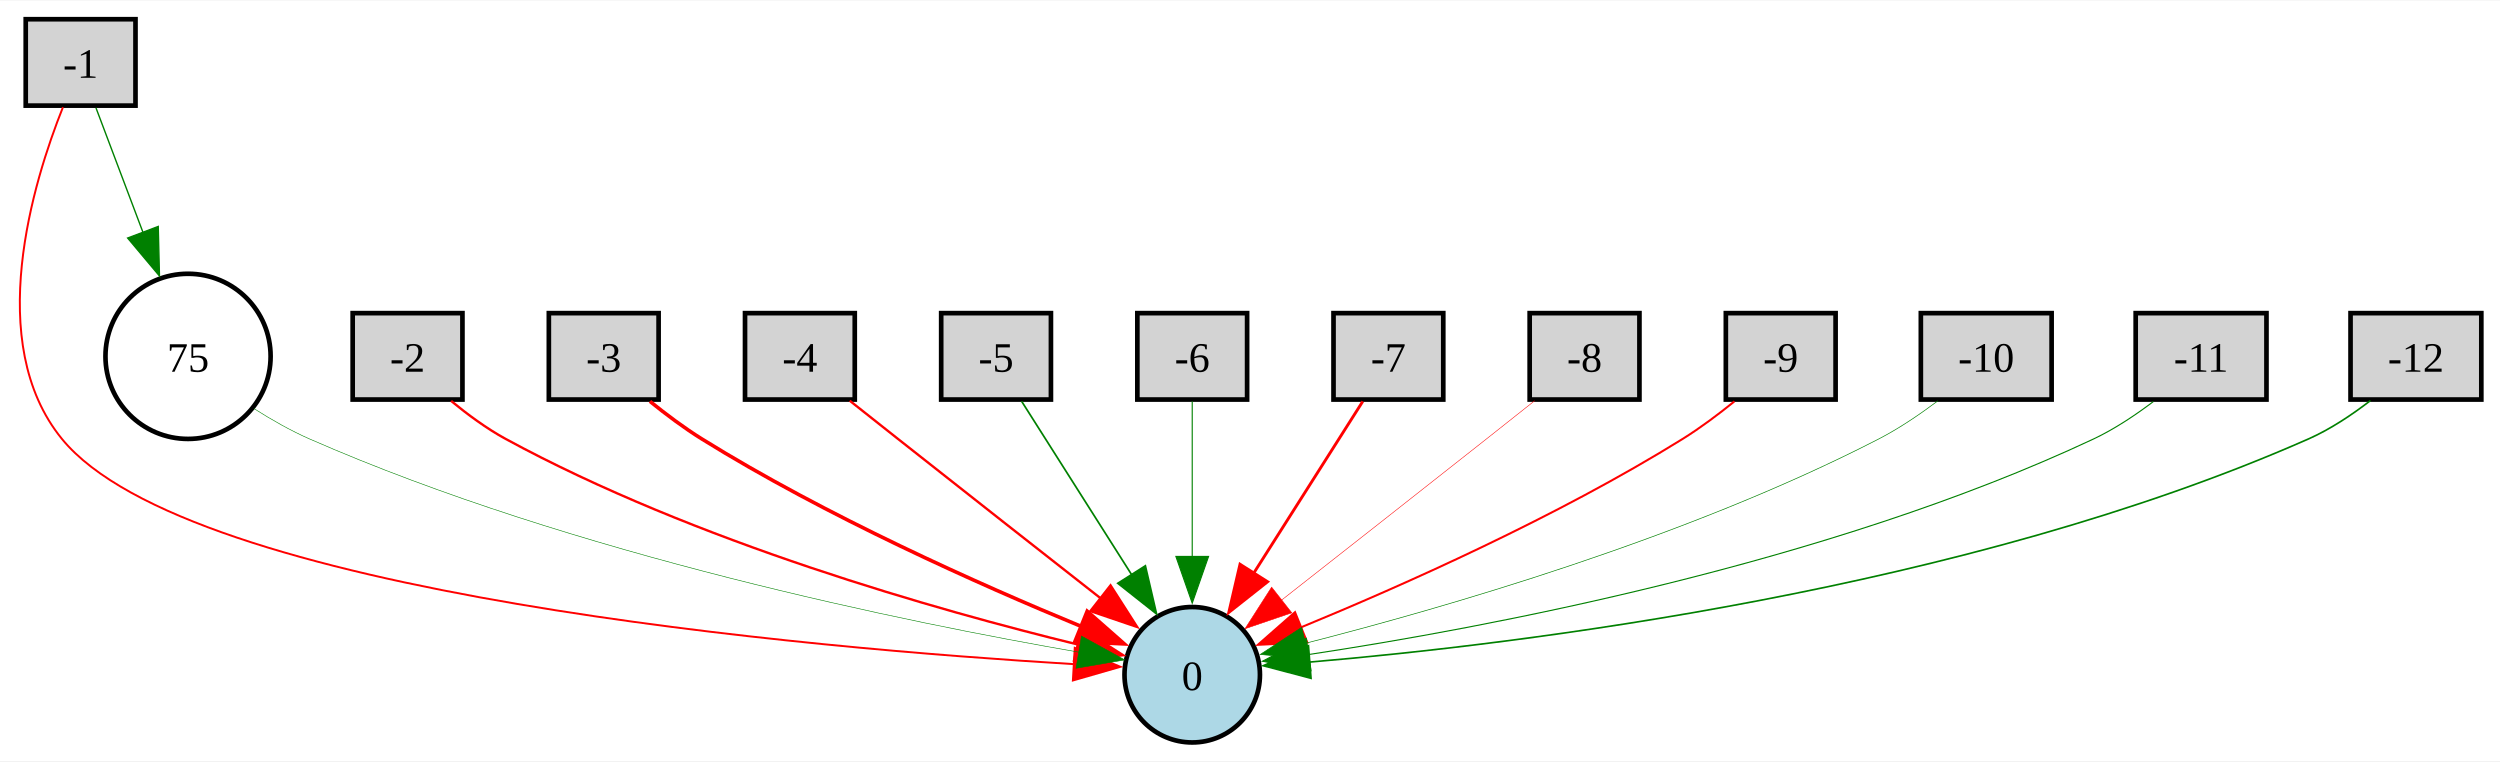
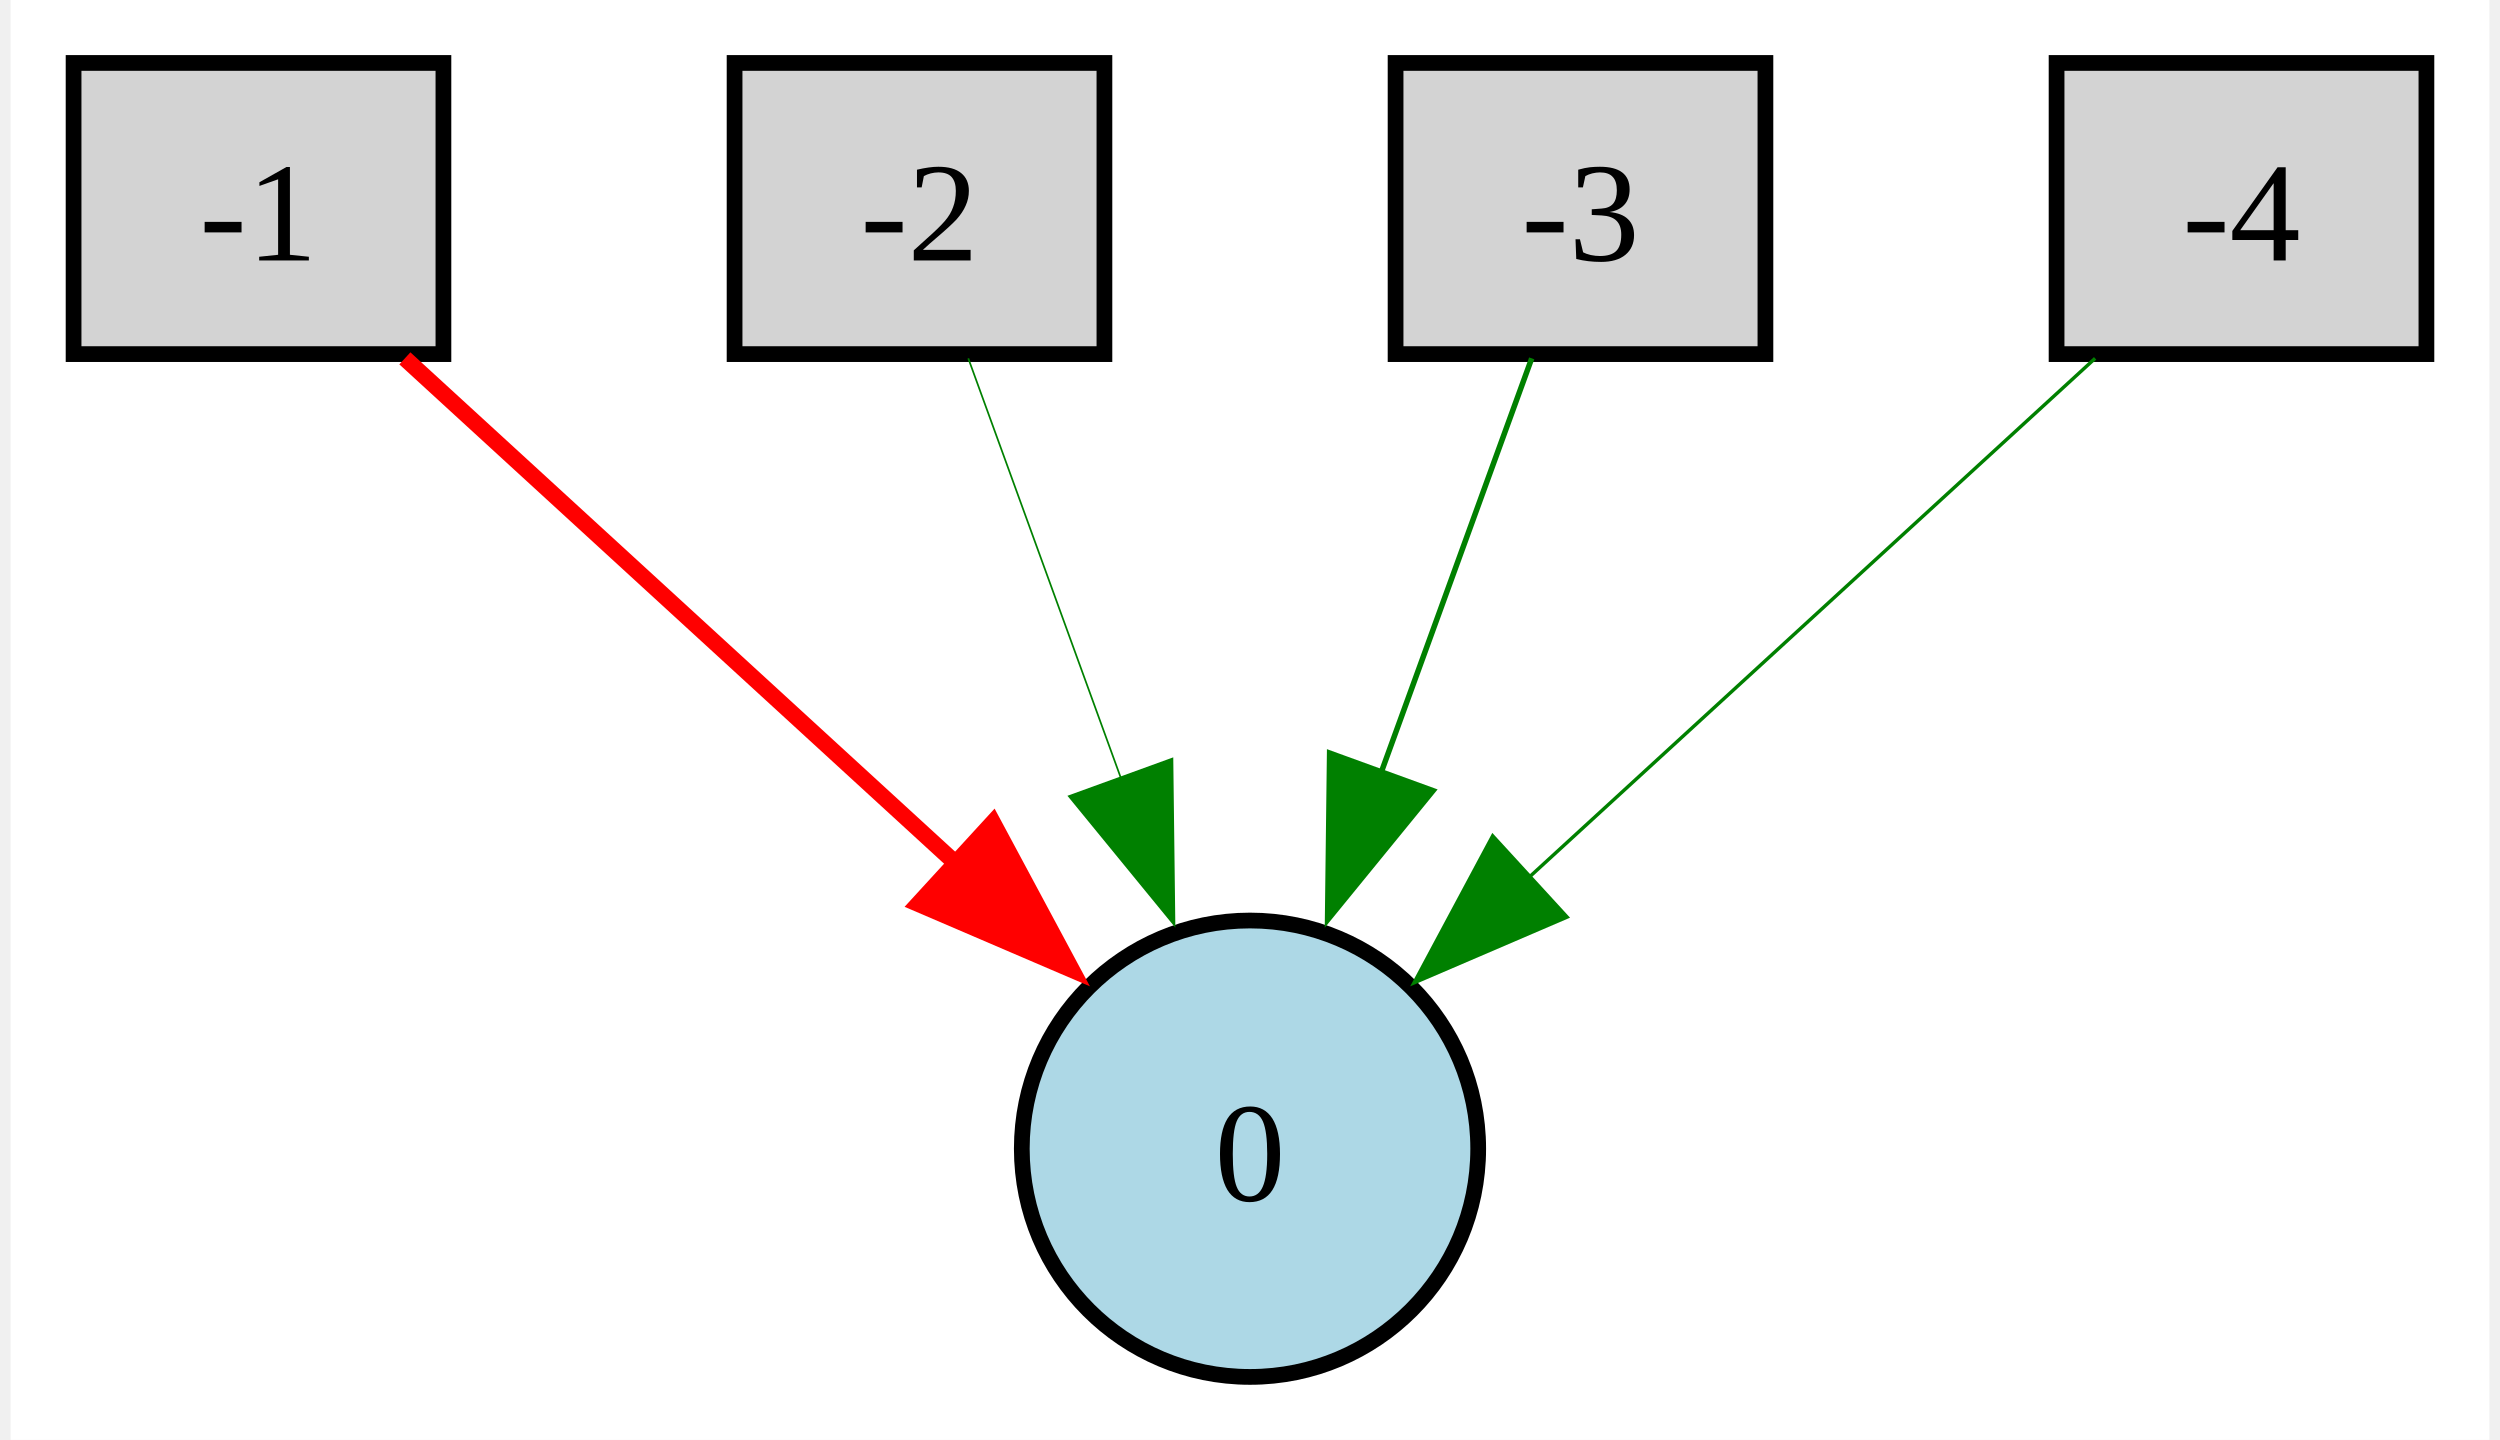
- <svg xmlns="http://www.w3.org/2000/svg" width="535pt" height="163pt" viewBox="0.00 0.00 535.26 162.85">
-   <g id="graph0" class="graph" transform="scale(1 1) rotate(0) translate(4 158.85)">
-     <polygon fill="white" stroke="none" points="-4,4 -4,-158.85 531.26,-158.85 531.26,4 -4,4" />
+ <svg xmlns="http://www.w3.org/2000/svg" width="158pt" height="91pt" viewBox="0.00 0.00 157.50 91.49">
+   <g id="graph0" class="graph" transform="scale(1 1) rotate(0) translate(4 87.49)">
+     <polygon fill="white" stroke="none" points="-4,4 -4,-87.49 153.5,-87.49 153.5,4 -4,4" />
    <g id="node1" class="node">
-       <polygon fill="lightgray" stroke="black" points="25.01,-154.85 1.51,-154.85 1.51,-136.35 25.01,-136.35 25.01,-154.85" />
-       <text text-anchor="middle" x="13.26" y="-142.3" font-family="Times New Roman,serif" font-size="9.00">-1</text>
+       <polygon fill="lightgray" stroke="black" points="23.5,-83.49 0,-83.49 0,-64.99 23.5,-64.99 23.5,-83.49" />
+       <text text-anchor="middle" x="11.75" y="-70.94" font-family="Times New Roman,serif" font-size="9.00">-1</text>
    </g>
-     <g id="node13" class="node">
-       <ellipse fill="lightblue" stroke="black" cx="251.26" cy="-14.5" rx="14.5" ry="14.5" />
-       <text text-anchor="middle" x="251.26" y="-11.2" font-family="Times New Roman,serif" font-size="9.00">0</text>
+     <g id="node5" class="node">
+       <ellipse fill="lightblue" stroke="black" cx="74.75" cy="-14.5" rx="14.5" ry="14.5" />
+       <text text-anchor="middle" x="74.75" y="-11.2" font-family="Times New Roman,serif" font-size="9.00">0</text>
    </g>
    <g id="edge1" class="edge">
-       <path fill="none" stroke="red" stroke-width="0.42" d="M9.48,-136.02C3.11,-120.06 -7.54,-85.57 9.26,-64.99 36.46,-31.66 169.72,-20.17 226.05,-16.76" />
-       <polygon fill="red" stroke="red" stroke-width="0.42" points="226.11,-20.26 235.89,-16.2 225.71,-13.27 226.11,-20.26" />
-     </g>
-     <g id="node14" class="node">
-       <ellipse fill="white" stroke="black" cx="36.26" cy="-82.67" rx="17.68" ry="17.68" />
-       <text text-anchor="middle" x="36.26" y="-79.37" font-family="Times New Roman,serif" font-size="9.00">75</text>
-     </g>
-     <g id="edge13" class="edge">
-       <path fill="none" stroke="green" stroke-width="0.3" d="M16.55,-135.87C19.21,-128.83 23.08,-118.58 26.69,-109.01" />
-       <polygon fill="green" stroke="green" stroke-width="0.3" points="29.88,-110.48 30.14,-99.88 23.33,-108 29.88,-110.48" />
+       <path fill="none" stroke="red" stroke-width="1.04" d="M21.05,-64.72C30.23,-56.3 44.53,-43.19 56.07,-32.62" />
+       <polygon fill="red" stroke="red" stroke-width="1.04" points="58.41,-35.22 63.42,-25.88 53.68,-30.06 58.41,-35.22" />
    </g>
    <g id="node2" class="node">
-       <polygon fill="lightgray" stroke="black" points="95.01,-91.92 71.51,-91.92 71.51,-73.42 95.01,-73.42 95.01,-91.92" />
-       <text text-anchor="middle" x="83.26" y="-79.37" font-family="Times New Roman,serif" font-size="9.00">-2</text>
+       <polygon fill="lightgray" stroke="black" points="65.5,-83.49 42,-83.49 42,-64.99 65.5,-64.99 65.5,-83.49" />
+       <text text-anchor="middle" x="53.75" y="-70.94" font-family="Times New Roman,serif" font-size="9.00">-2</text>
    </g>
    <g id="edge2" class="edge">
-       <path fill="none" stroke="red" stroke-width="0.51" d="M92.59,-73.12C96.07,-70.25 100.17,-67.22 104.26,-64.99 144.75,-42.98 196.79,-28.28 226.85,-20.95" />
-       <polygon fill="red" stroke="red" stroke-width="0.51" points="227.55,-24.38 236.48,-18.68 225.95,-17.57 227.55,-24.38" />
+       <path fill="none" stroke="green" stroke-width="0.11" d="M56.85,-64.72C59.42,-57.64 63.2,-47.24 66.63,-37.82" />
+       <polygon fill="green" stroke="green" stroke-width="0.11" points="69.82,-39.29 69.95,-28.7 63.24,-36.9 69.82,-39.29" />
    </g>
    <g id="node3" class="node">
-       <polygon fill="lightgray" stroke="black" points="137.01,-91.92 113.51,-91.92 113.51,-73.42 137.01,-73.42 137.01,-91.92" />
-       <text text-anchor="middle" x="125.26" y="-79.37" font-family="Times New Roman,serif" font-size="9.00">-3</text>
+       <polygon fill="lightgray" stroke="black" points="107.5,-83.49 84,-83.49 84,-64.99 107.5,-64.99 107.5,-83.49" />
+       <text text-anchor="middle" x="95.75" y="-70.94" font-family="Times New Roman,serif" font-size="9.00">-3</text>
    </g>
    <g id="edge3" class="edge">
-       <path fill="none" stroke="red" stroke-width="0.78" d="M135.16,-73.03C138.56,-70.28 142.46,-67.35 146.26,-64.99 172.79,-48.51 205.68,-33.84 227.51,-24.84" />
-       <polygon fill="red" stroke="red" stroke-width="0.78" points="228.77,-28.1 236.73,-21.1 226.14,-21.61 228.77,-28.1" />
+       <path fill="none" stroke="green" stroke-width="0.35" d="M92.65,-64.72C90.13,-57.79 86.45,-47.68 83.09,-38.42" />
+       <polygon fill="green" stroke="green" stroke-width="0.35" points="86.38,-37.25 79.68,-29.04 79.81,-39.64 86.38,-37.25" />
    </g>
    <g id="node4" class="node">
-       <polygon fill="lightgray" stroke="black" points="179.01,-91.92 155.51,-91.92 155.51,-73.42 179.01,-73.42 179.01,-91.92" />
-       <text text-anchor="middle" x="167.26" y="-79.37" font-family="Times New Roman,serif" font-size="9.00">-4</text>
+       <polygon fill="lightgray" stroke="black" points="149.5,-83.49 126,-83.49 126,-64.99 149.5,-64.99 149.5,-83.49" />
+       <text text-anchor="middle" x="137.75" y="-70.94" font-family="Times New Roman,serif" font-size="9.00">-4</text>
    </g>
    <g id="edge4" class="edge">
-       <path fill="none" stroke="red" stroke-width="0.51" d="M177.93,-73.17C181.24,-70.55 184.9,-67.65 188.26,-64.99 202.84,-53.47 219.35,-40.5 231.82,-30.73" />
-       <polygon fill="red" stroke="red" stroke-width="0.51" points="233.77,-33.64 239.48,-24.72 229.45,-28.13 233.77,-33.64" />
-     </g>
-     <g id="node5" class="node">
-       <polygon fill="lightgray" stroke="black" points="221.01,-91.92 197.51,-91.92 197.51,-73.42 221.01,-73.42 221.01,-91.92" />
-       <text text-anchor="middle" x="209.26" y="-79.37" font-family="Times New Roman,serif" font-size="9.00">-5</text>
-     </g>
-     <g id="edge5" class="edge">
-       <path fill="none" stroke="green" stroke-width="0.37" d="M214.75,-73.02C220.7,-63.64 230.41,-48.34 238.32,-35.87" />
-       <polygon fill="green" stroke="green" stroke-width="0.37" points="241.23,-37.83 243.63,-27.51 235.32,-34.08 241.23,-37.83" />
-     </g>
-     <g id="node6" class="node">
-       <polygon fill="lightgray" stroke="black" points="263.01,-91.92 239.51,-91.92 239.51,-73.42 263.01,-73.42 263.01,-91.92" />
-       <text text-anchor="middle" x="251.26" y="-79.37" font-family="Times New Roman,serif" font-size="9.00">-6</text>
-     </g>
-     <g id="edge6" class="edge">
-       <path fill="none" stroke="green" stroke-width="0.24" d="M251.26,-73.02C251.26,-64.54 251.26,-51.23 251.26,-39.55" />
-       <polygon fill="green" stroke="green" stroke-width="0.24" points="254.76,-39.83 251.26,-29.83 247.76,-39.83 254.76,-39.83" />
-     </g>
-     <g id="node7" class="node">
-       <polygon fill="lightgray" stroke="black" points="305.01,-91.92 281.51,-91.92 281.51,-73.42 305.01,-73.42 305.01,-91.92" />
-       <text text-anchor="middle" x="293.26" y="-79.37" font-family="Times New Roman,serif" font-size="9.00">-7</text>
-     </g>
-     <g id="edge7" class="edge">
-       <path fill="none" stroke="red" stroke-width="0.62" d="M287.77,-73.02C281.87,-63.73 272.29,-48.64 264.42,-36.24" />
-       <polygon fill="red" stroke="red" stroke-width="0.62" points="267.4,-34.41 259.09,-27.84 261.49,-38.16 267.4,-34.41" />
-     </g>
-     <g id="node8" class="node">
-       <polygon fill="lightgray" stroke="black" points="347.01,-91.92 323.51,-91.92 323.51,-73.42 347.01,-73.42 347.01,-91.92" />
-       <text text-anchor="middle" x="335.26" y="-79.37" font-family="Times New Roman,serif" font-size="9.00">-8</text>
-     </g>
-     <g id="edge8" class="edge">
-       <path fill="none" stroke="red" stroke-width="0.11" d="M324.58,-73.17C321.28,-70.55 317.62,-67.65 314.26,-64.99 299.54,-53.36 282.84,-40.25 270.34,-30.44" />
-       <polygon fill="red" stroke="red" stroke-width="0.11" points="272.58,-27.76 262.55,-24.34 268.26,-33.26 272.58,-27.76" />
-     </g>
-     <g id="node9" class="node">
-       <polygon fill="lightgray" stroke="black" points="389.01,-91.92 365.51,-91.92 365.51,-73.42 389.01,-73.42 389.01,-91.92" />
-       <text text-anchor="middle" x="377.26" y="-79.37" font-family="Times New Roman,serif" font-size="9.00">-9</text>
-     </g>
-     <g id="edge9" class="edge">
-       <path fill="none" stroke="red" stroke-width="0.44" d="M367.35,-73.03C363.96,-70.28 360.05,-67.35 356.26,-64.99 329.48,-48.36 296.23,-33.57 274.41,-24.59" />
-       <polygon fill="red" stroke="red" stroke-width="0.44" points="275.89,-21.41 265.31,-20.91 273.27,-27.9 275.89,-21.41" />
-     </g>
-     <g id="node10" class="node">
-       <polygon fill="lightgray" stroke="black" points="435.26,-91.92 407.26,-91.92 407.26,-73.42 435.26,-73.42 435.26,-91.92" />
-       <text text-anchor="middle" x="421.26" y="-79.37" font-family="Times New Roman,serif" font-size="9.00">-10</text>
-     </g>
-     <g id="edge10" class="edge">
-       <path fill="none" stroke="green" stroke-width="0.14" d="M410.93,-73.16C407.11,-70.29 402.64,-67.25 398.26,-64.99 357.15,-43.79 305.04,-28.76 275.19,-21.16" />
-       <polygon fill="green" stroke="green" stroke-width="0.14" points="276.37,-17.85 265.82,-18.84 274.68,-24.64 276.37,-17.85" />
-     </g>
-     <g id="node11" class="node">
-       <polygon fill="lightgray" stroke="black" points="481.26,-91.92 453.26,-91.92 453.26,-73.42 481.26,-73.42 481.26,-91.92" />
-       <text text-anchor="middle" x="467.26" y="-79.37" font-family="Times New Roman,serif" font-size="9.00">-11</text>
-     </g>
-     <g id="edge11" class="edge">
-       <path fill="none" stroke="green" stroke-width="0.24" d="M457.02,-72.97C453.21,-70.09 448.72,-67.09 444.26,-64.99 387.27,-38.22 313.74,-24.49 276.01,-18.8" />
-       <polygon fill="green" stroke="green" stroke-width="0.24" points="276.69,-15.36 266.29,-17.39 275.69,-22.29 276.69,-15.36" />
-     </g>
-     <g id="node12" class="node">
-       <polygon fill="lightgray" stroke="black" points="527.26,-91.92 499.26,-91.92 499.26,-73.42 527.26,-73.42 527.26,-91.92" />
-       <text text-anchor="middle" x="513.26" y="-79.37" font-family="Times New Roman,serif" font-size="9.00">-12</text>
-     </g>
-     <g id="edge12" class="edge">
-       <path fill="none" stroke="green" stroke-width="0.36" d="M503.52,-73.2C499.63,-70.2 494.95,-67.06 490.26,-64.99 416.8,-32.56 321.13,-21.02 276.39,-17.21" />
-       <polygon fill="green" stroke="green" stroke-width="0.36" points="276.7,-13.73 266.45,-16.43 276.15,-20.71 276.7,-13.73" />
-     </g>
-     <g id="edge14" class="edge">
-       <path fill="none" stroke="green" stroke-width="0.12" d="M50.38,-71.48C54.12,-69.1 58.23,-66.76 62.26,-64.99 118.8,-40.2 190.49,-25.64 227.2,-19.29" />
-       <polygon fill="green" stroke="green" stroke-width="0.12" points="227.54,-22.79 236.82,-17.68 226.38,-15.88 227.54,-22.79" />
+       <path fill="none" stroke="green" stroke-width="0.22" d="M128.45,-64.72C119,-56.05 104.11,-42.41 92.41,-31.68" />
+       <polygon fill="green" stroke="green" stroke-width="0.22" points="94.9,-29.22 85.17,-25.04 90.17,-34.38 94.9,-29.22" />
    </g>
  </g>
</svg>
